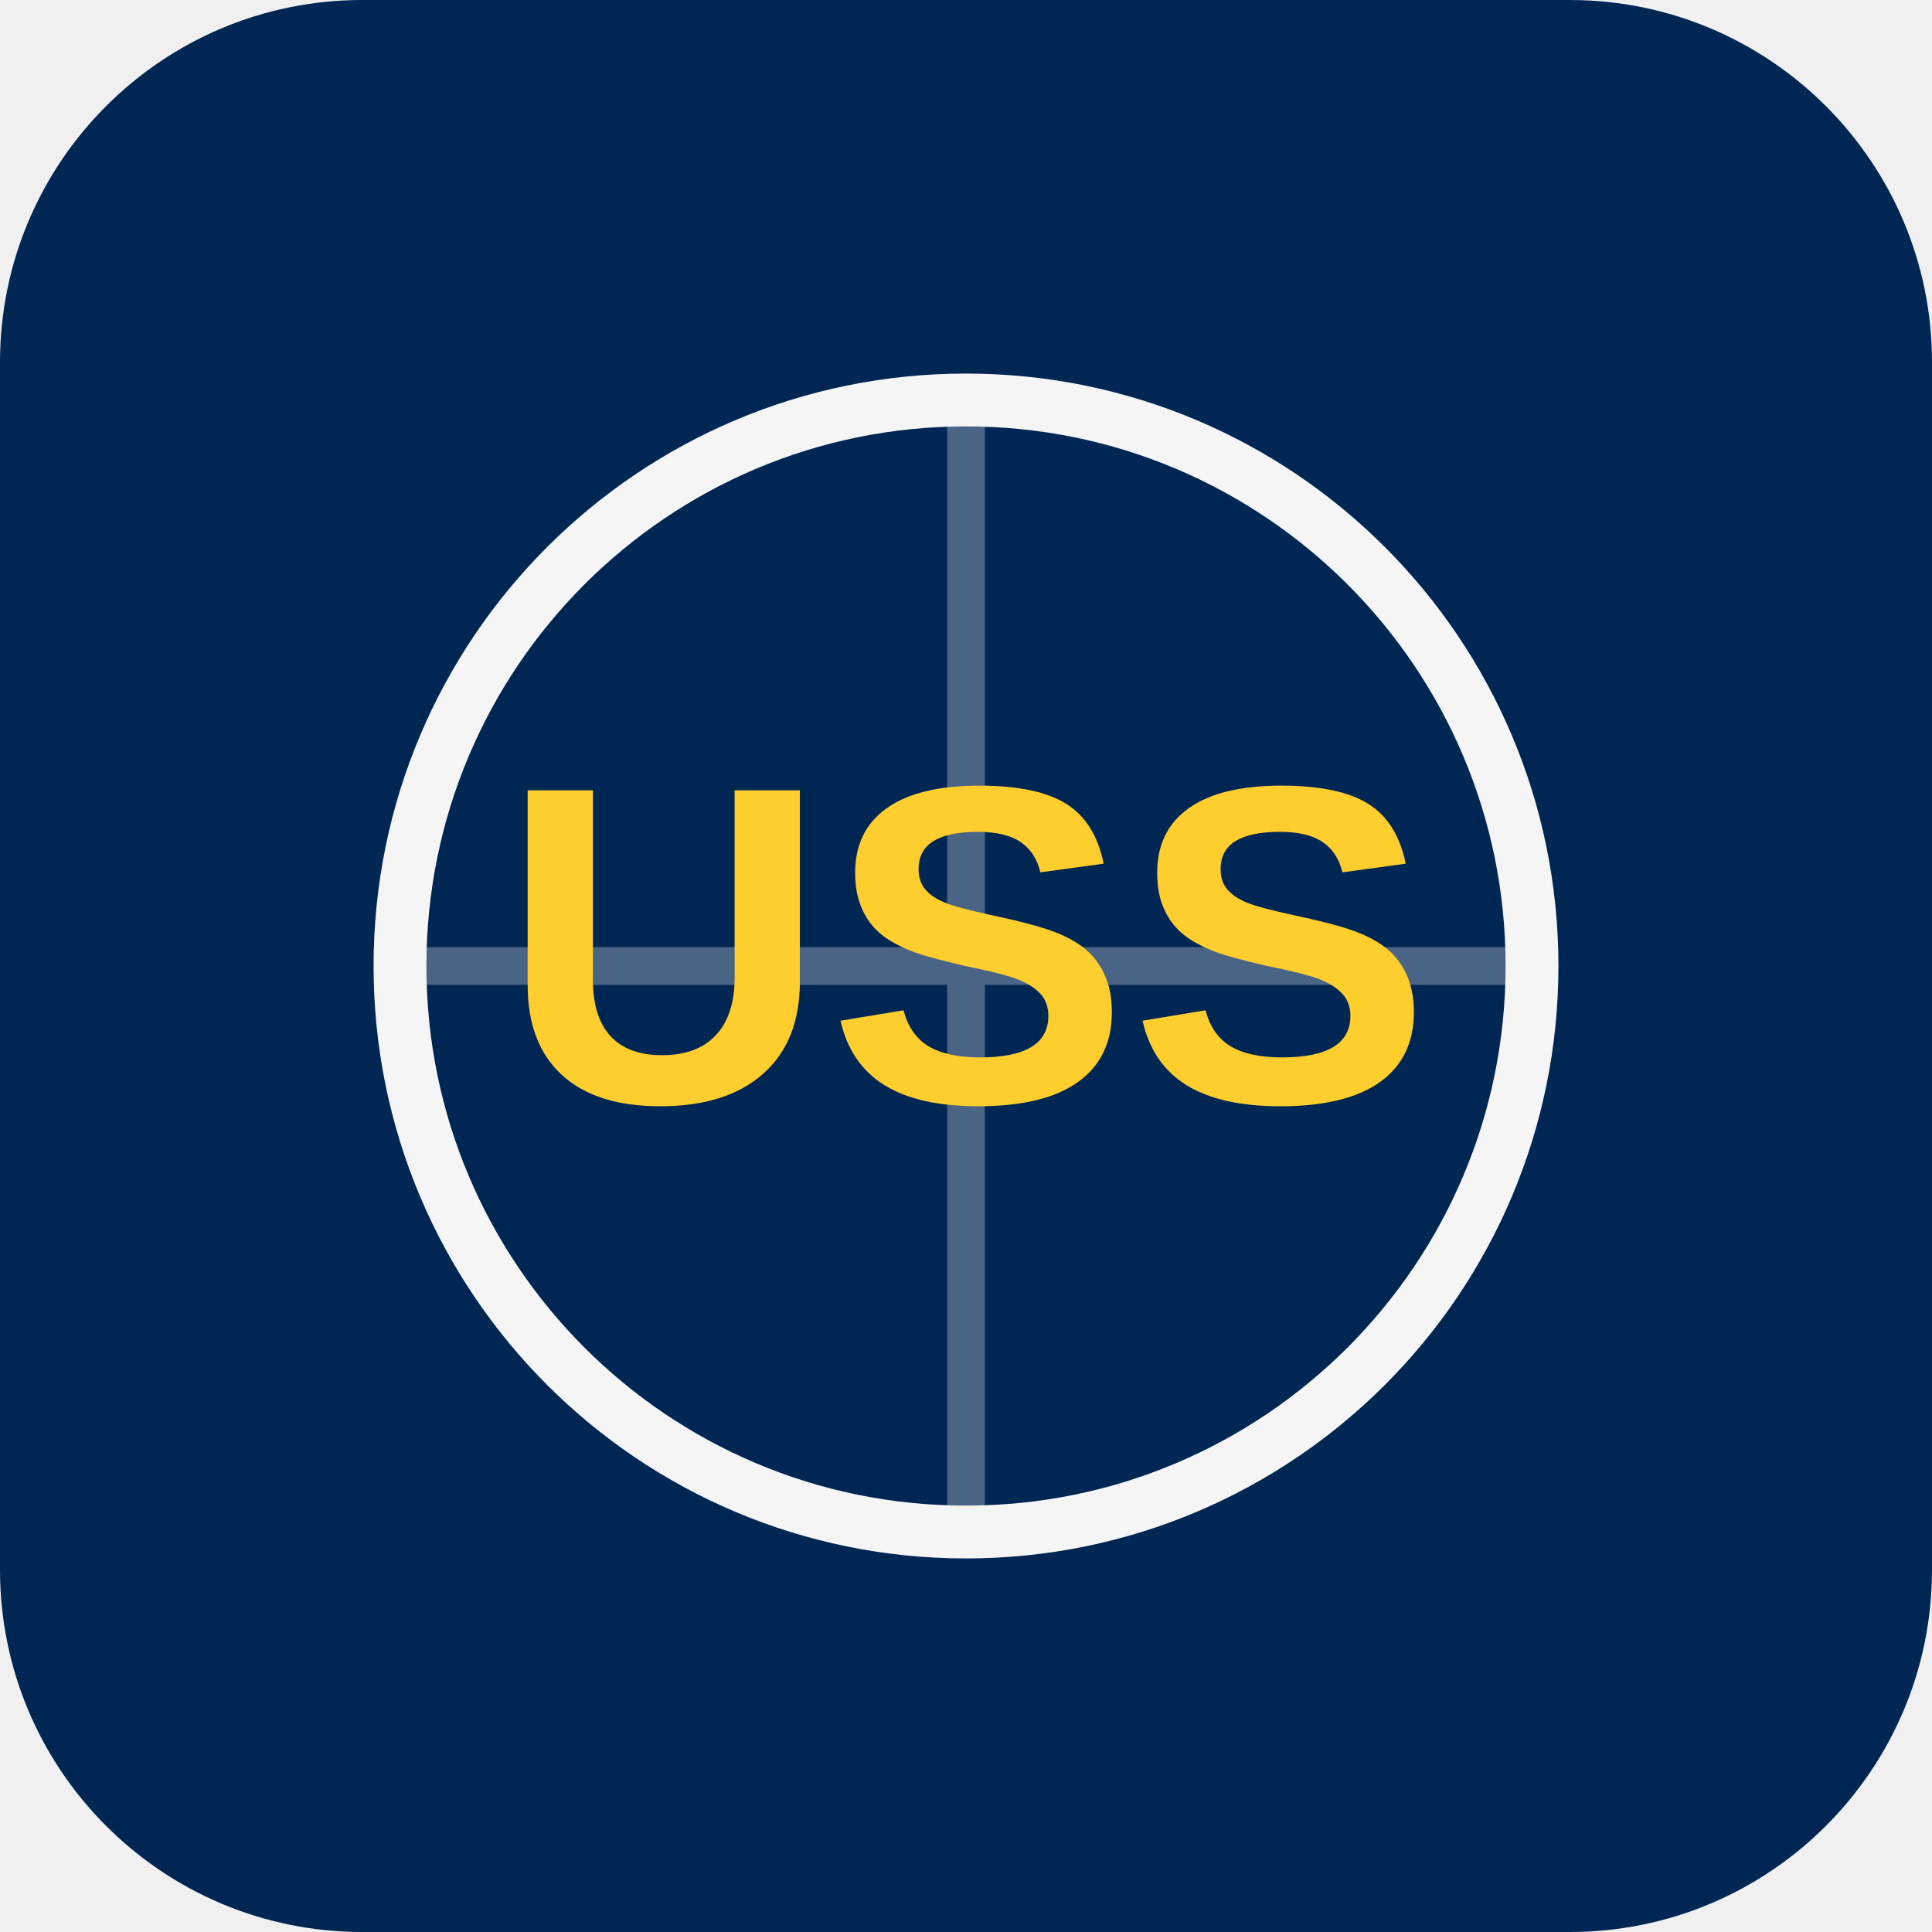
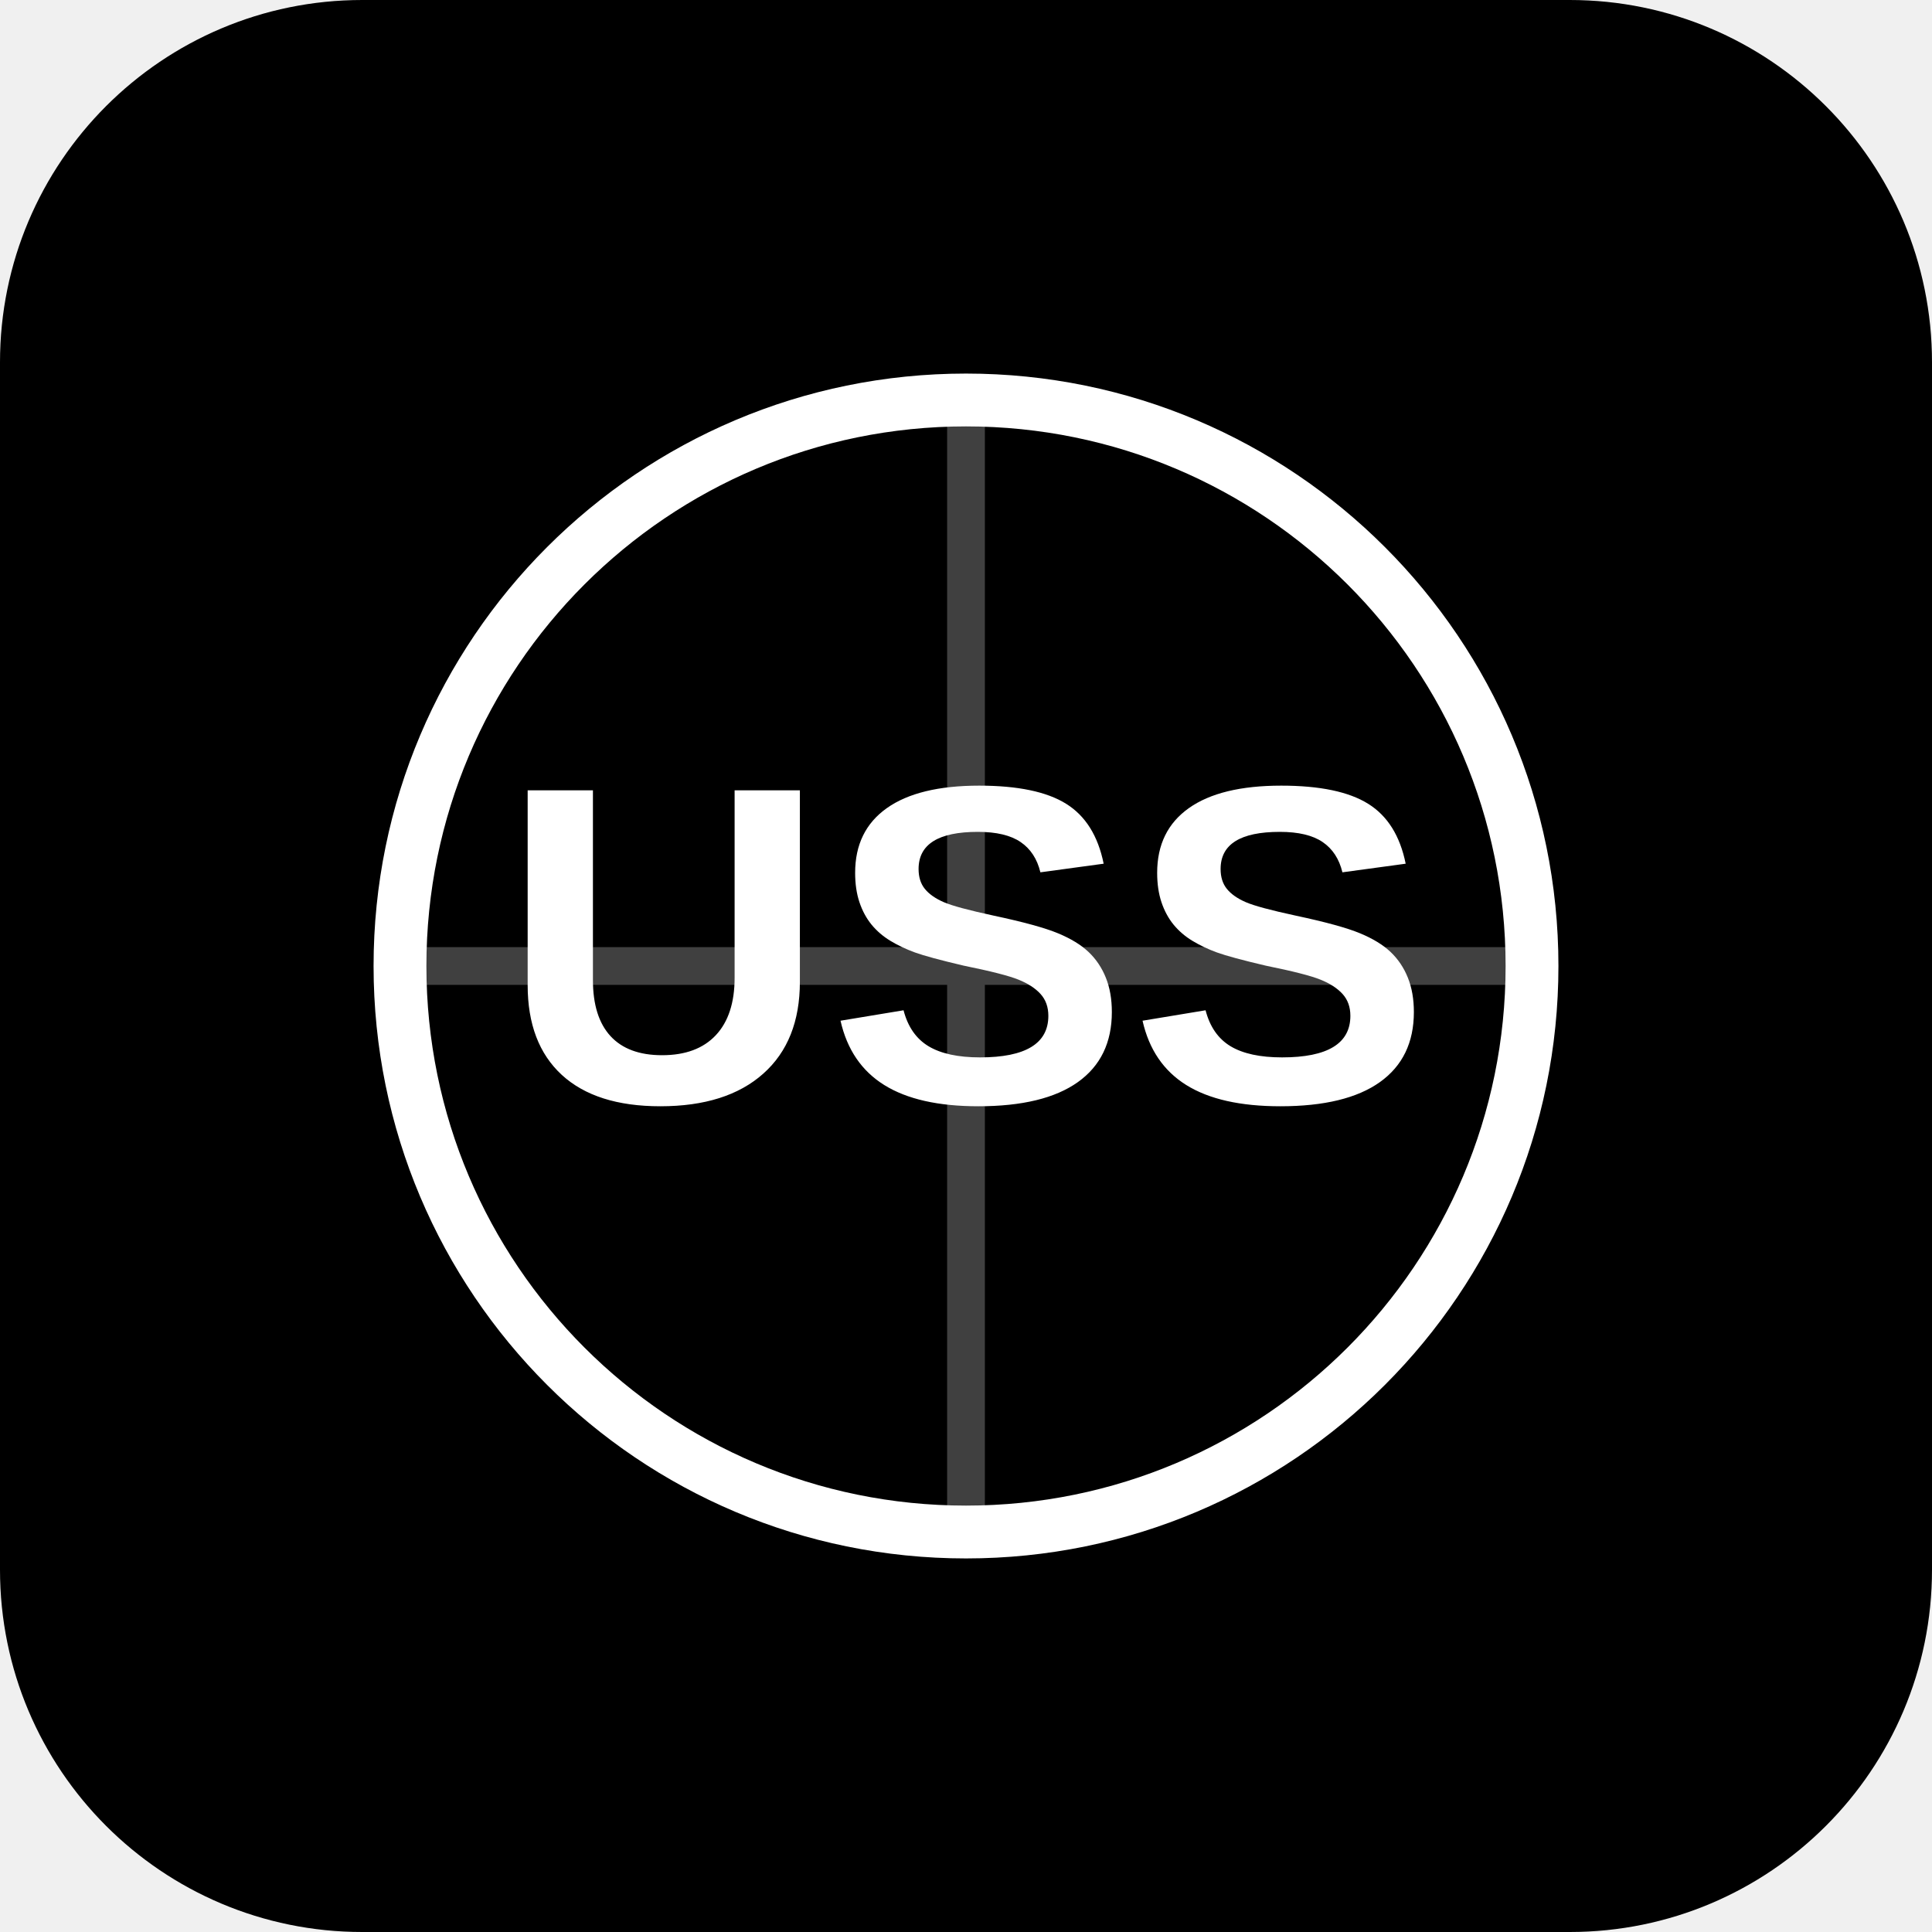
<svg xmlns="http://www.w3.org/2000/svg" viewBox="0 0 512 512">
-   <rect width="512" height="512" rx="96" fill="#002654" />
-   <circle cx="256" cy="256" r="150" fill="none" stroke="#F5F5F5" stroke-width="14" />
-   <path d="M256 106v300M106 256h300" stroke="#F5F5F5" stroke-width="10" opacity=".3" />
-   <text x="256" y="292" text-anchor="middle" font-family="Arial Narrow, Helvetica Neue, Arial, sans-serif" font-weight="800" font-size="120" fill="#FECD2E">USS</text>
+   <rect width="512" height="512" rx="96" fill="#000000" />
+   <circle cx="256" cy="256" r="150" fill="none" stroke="#ffffff" stroke-width="14" />
+   <path d="M256 106v300M106 256h300" stroke="#ffffff" stroke-width="10" opacity=".25" />
+   <text x="256" y="292" text-anchor="middle" font-family="Arial Narrow, Helvetica Neue, Arial, sans-serif" font-weight="800" font-size="120" fill="#ffffff">USS</text>
</svg>
